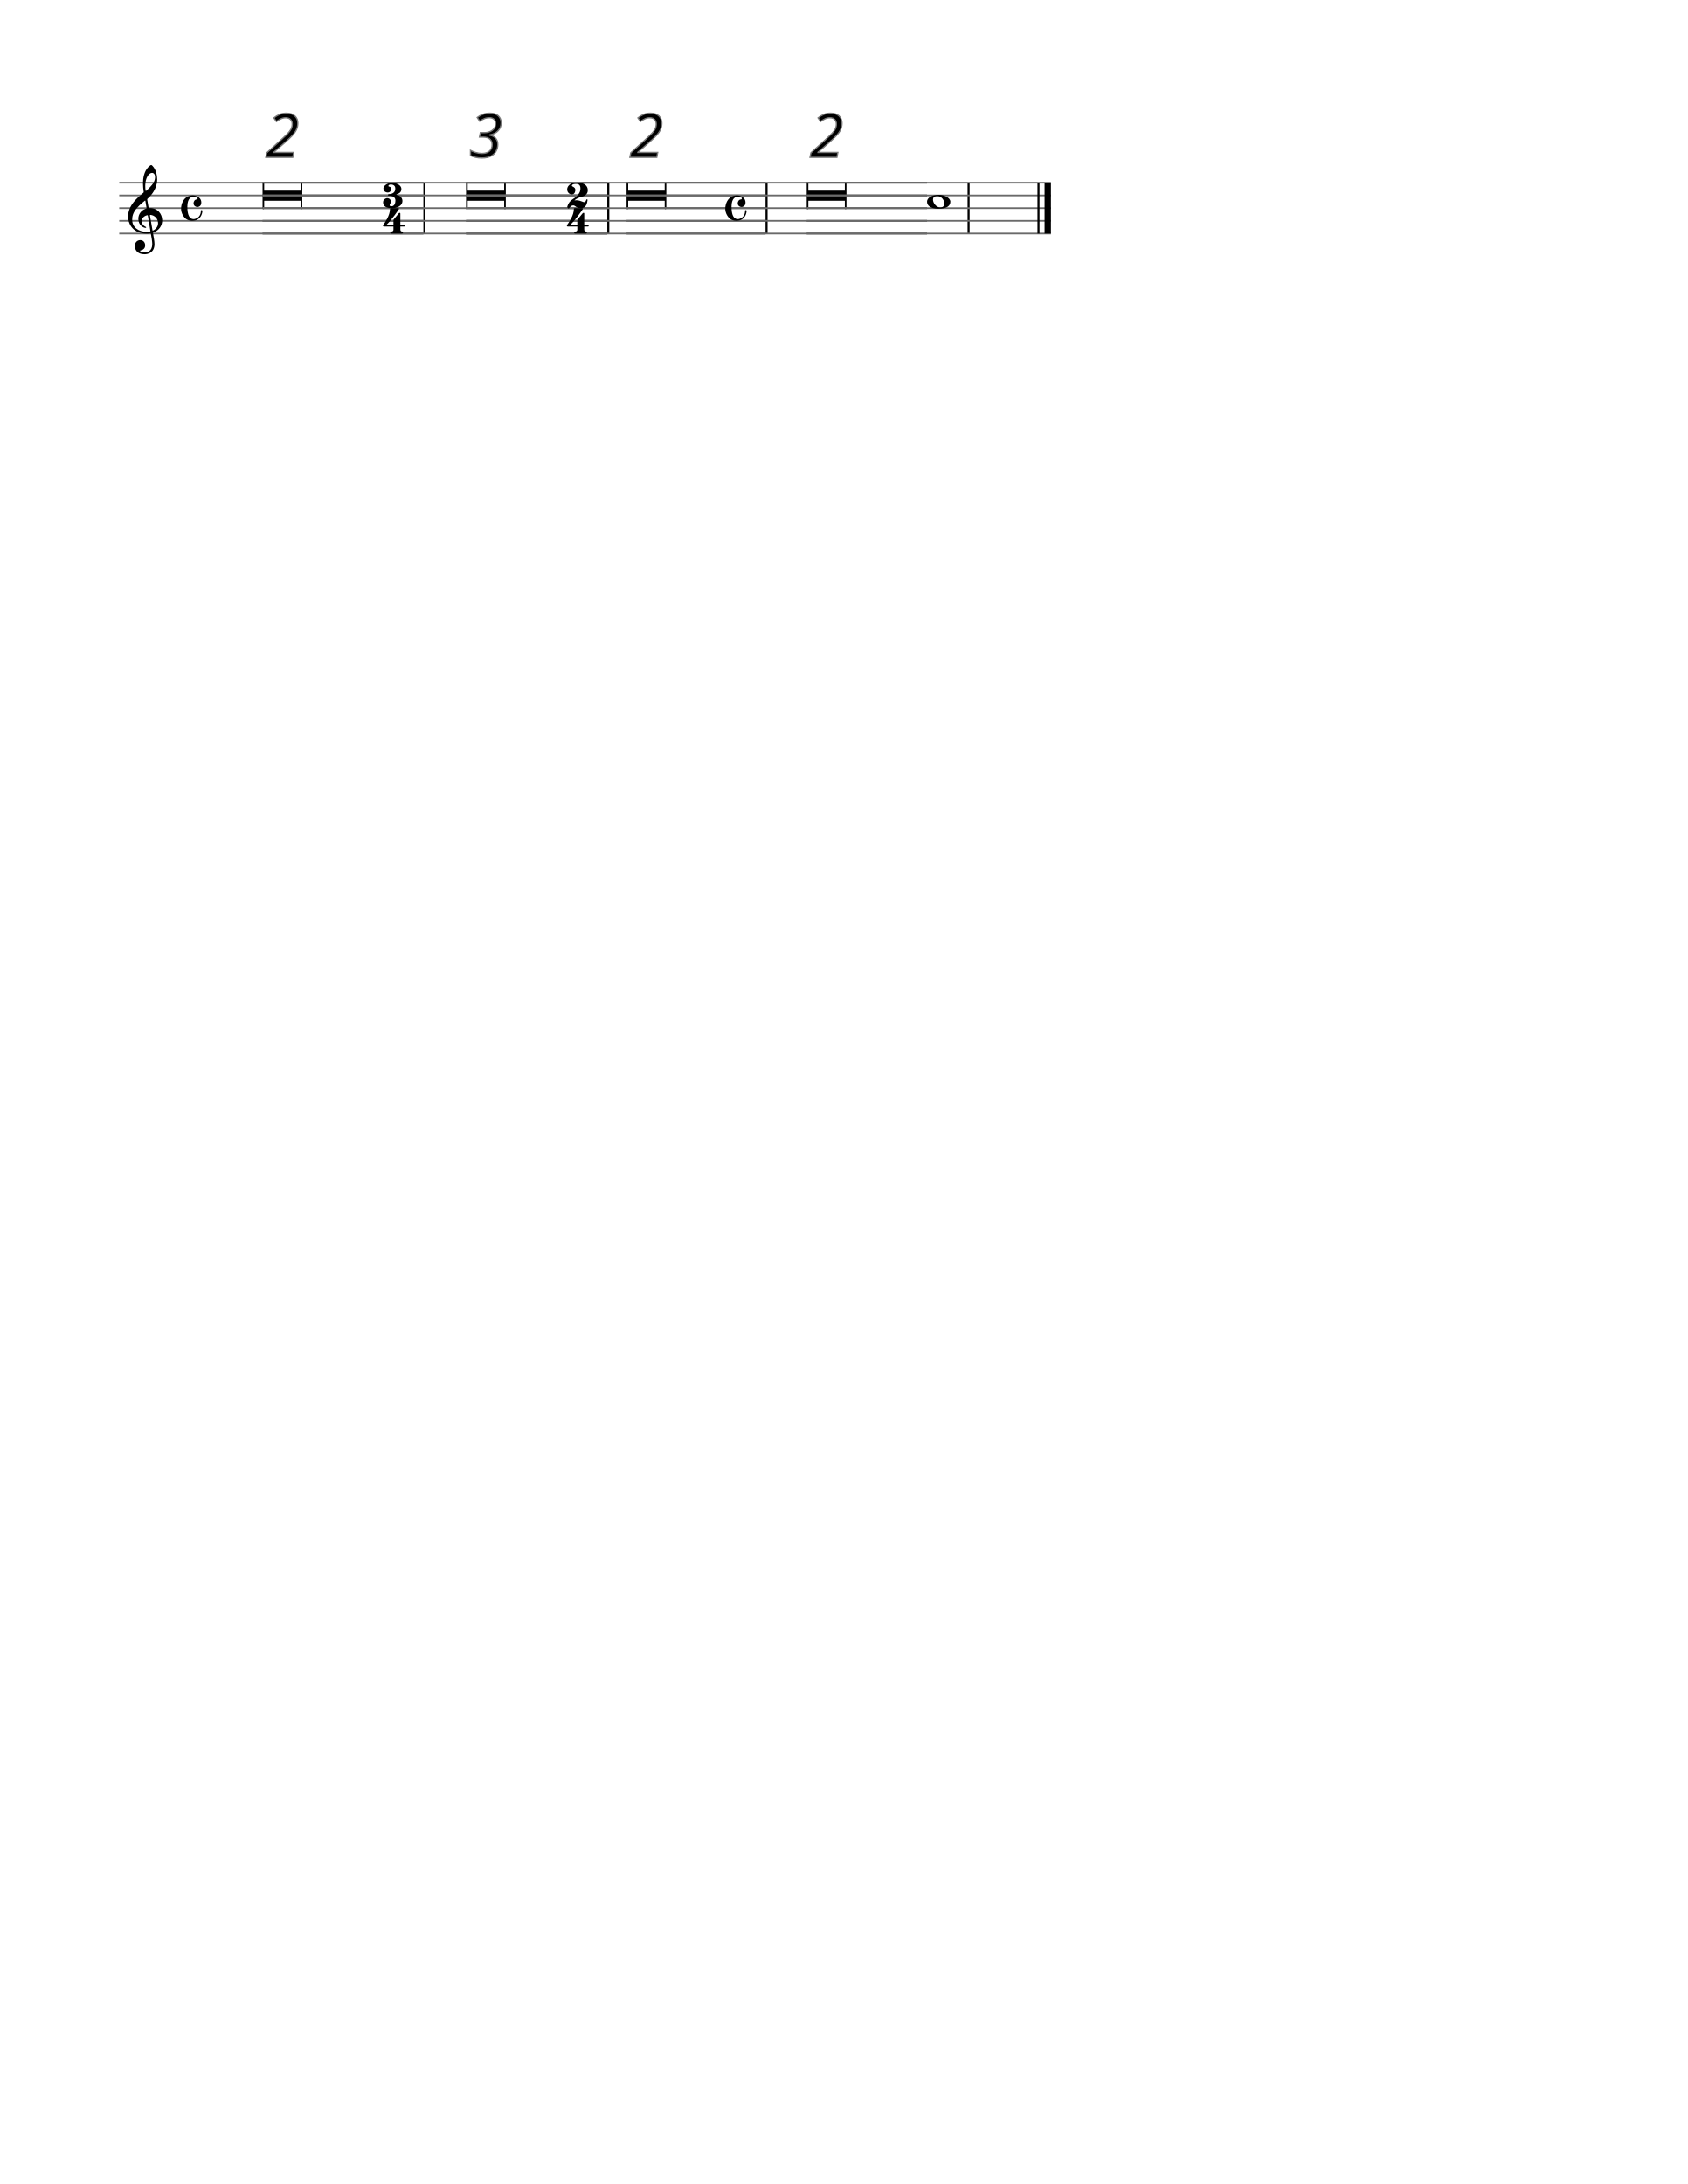
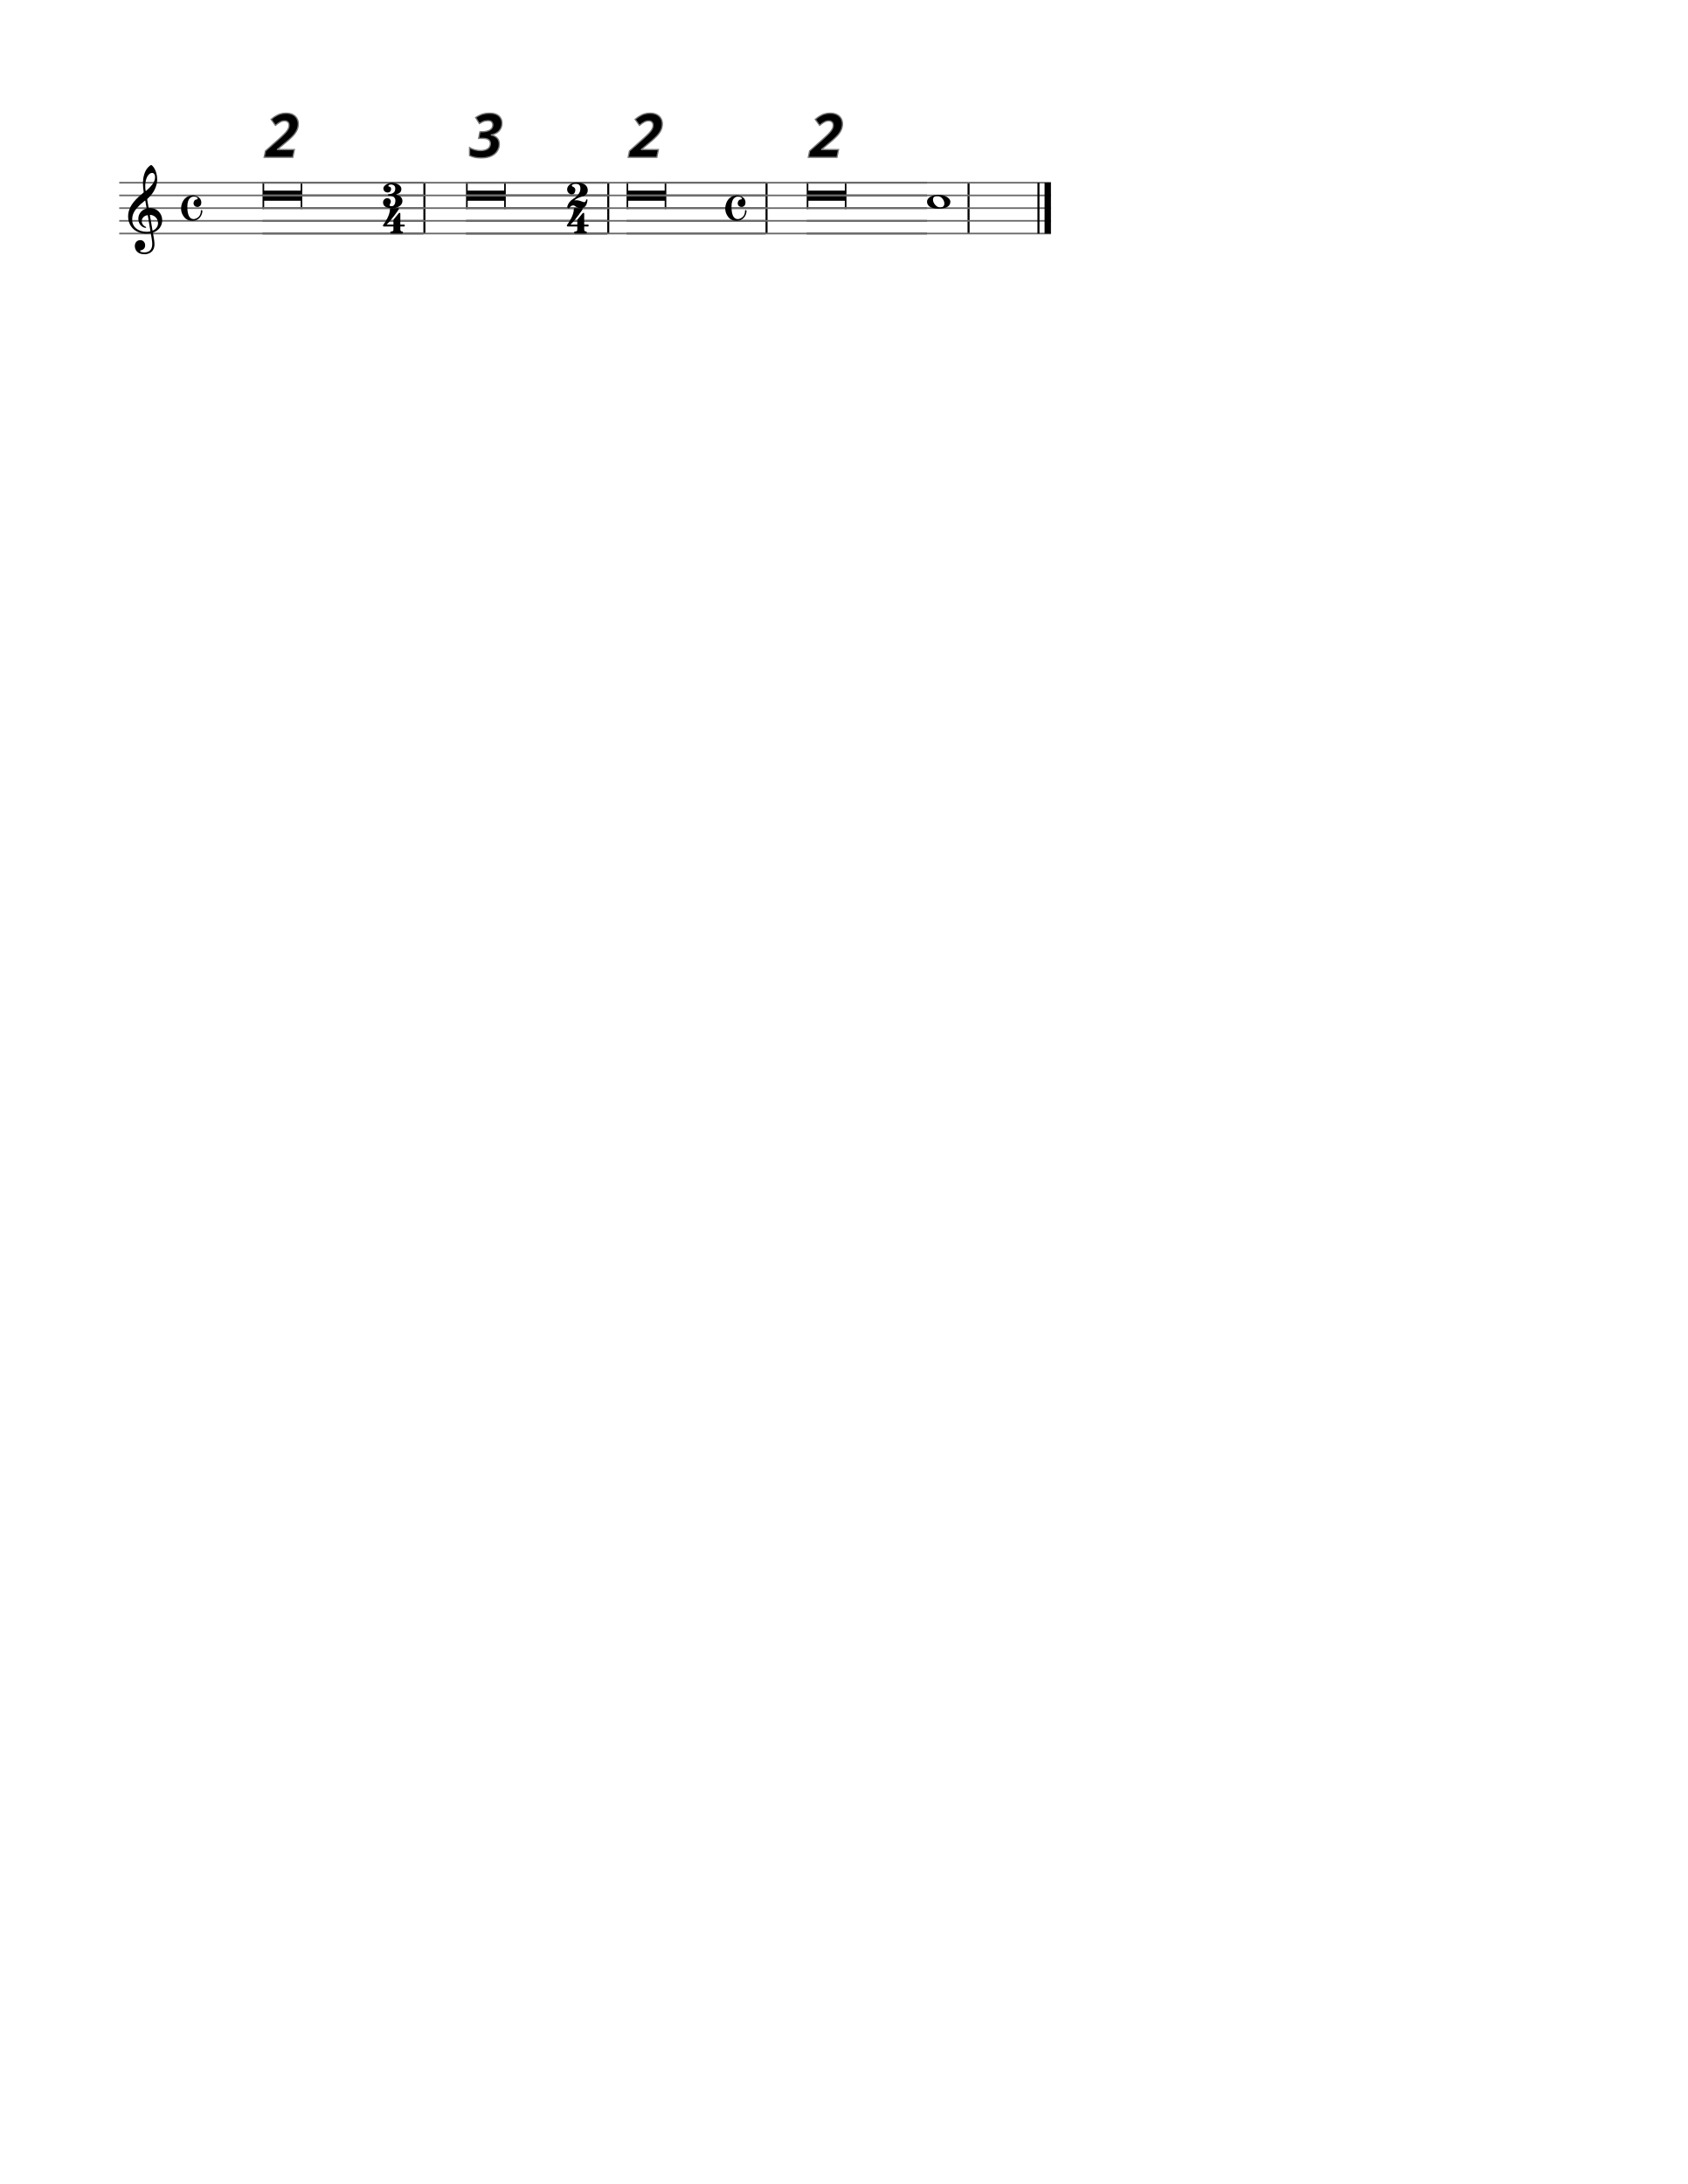
<svg xmlns="http://www.w3.org/2000/svg" height="279.4mm" viewBox="0 0 1328.615 1719.385" width="215.9mm">
  <g transform="translate(93.84615)">
    <g>
      <g>
        <line stroke="#6A6A6A" stroke-width="1.3" x1="0" x2="239.428" y1="183.846" y2="183.846" />
        <line stroke="#6A6A6A" stroke-width="1.3" x1="0" x2="239.428" y1="173.846" y2="173.846" />
        <line stroke="#6A6A6A" stroke-width="1.3" x1="0" x2="239.428" y1="163.846" y2="163.846" />
        <line stroke="#6A6A6A" stroke-width="1.3" x1="0" x2="239.428" y1="153.846" y2="153.846" />
        <line stroke="#6A6A6A" stroke-width="1.3" x1="0" x2="239.428" y1="143.846" y2="143.846" />
      </g>
      <g>
        <path d="M25.200 129.926C24.640 129.926 23.400 130.966 22.600 131.846C19.640 135.126 18.680 140.126 18.680 144.286C18.680 146.606 18.960 149.206 19.240 150.846C19.320 151.326 19.360 151.406 18.880 151.806C16.320 153.926 13.560 156.366 11.480 158.926C8.720 162.366 7 166.086 7 170.366C7 177.326 11.760 183.926 21.560 183.926C22.480 183.926 23.520 183.846 24.320 183.686C24.760 183.606 24.840 183.566 24.920 184.046C25.400 186.726 26 190.206 26 192.086C26 198.006 22 198.726 19.640 198.726C17.480 198.726 16.440 198.086 16.440 197.566C16.440 197.126 16.800 197.166 17.720 196.886C18.960 196.526 20.400 195.446 20.400 193.126C20.400 190.926 19 189.046 16.560 189.046C13.880 189.046 12.280 191.166 12.280 193.646C12.280 196.246 13.840 200.166 19.880 200.166C22.560 200.166 27.760 198.966 27.760 192.166C27.760 189.886 27.040 186.086 26.600 183.606C26.520 183.126 26.560 183.166 27.120 182.926C31.160 181.326 33.840 177.926 33.840 173.406C33.840 168.286 30.080 163.766 24.200 163.766C23.080 163.766 23.200 163.966 23.040 163.046L22.040 157.246C21.960 156.766 22.040 156.726 22.280 156.486C22.920 155.886 23.760 155.046 24.520 154.206C27.880 150.526 29.880 145.766 29.880 141.246C29.880 137.766 28.920 134.326 27.280 131.926C26.680 131.046 25.640 129.926 25.200 129.926ZM20.040 158.086C20.440 157.766 20.520 157.806 20.600 158.246L21.440 163.366C21.560 164.126 21.560 164.086 20.840 164.326C17.320 165.526 15.040 168.686 15.040 172.086C15.040 175.686 16.920 178.246 19.640 179.166C19.960 179.286 20.440 179.406 20.720 179.406C21.040 179.406 21.200 179.206 21.200 178.966C21.200 178.686 20.880 178.566 20.600 178.446C18.920 177.726 17.720 176.006 17.720 174.166C17.720 171.886 19.280 170.166 21.720 169.486C22.360 169.326 22.440 169.366 22.520 169.806L24.520 181.726C24.600 182.166 24.560 182.166 23.960 182.286C23.320 182.406 22.520 182.486 21.720 182.486C14.720 182.486 10.200 178.606 10.200 173.046C10.200 170.686 10.600 167.526 13.920 163.766C16.320 161.086 18.160 159.606 20.040 158.086ZM24.640 169.166C27.880 169.446 30.560 172.166 30.560 175.686C30.560 178.206 29.040 180.246 26.800 181.366C26.320 181.606 26.240 181.606 26.160 181.126L24.200 169.726C24.120 169.246 24.160 169.126 24.640 169.166ZM25.800 136.126C27.120 136.126 28.200 137.206 28.200 139.406C28.200 142.166 26.880 144.726 23.760 147.846C23.120 148.486 22.160 149.406 21.240 150.206C20.960 150.446 20.800 150.406 20.720 149.886C20.560 148.846 20.480 147.486 20.480 146.206C20.480 139.966 23.360 136.126 25.800 136.126Z" />
      </g>
      <g />
      <path d="M57.820 153.806C56.620 153.806 55.220 154.126 54.140 154.606C50.580 156.166 48.700 160.446 48.700 164.246C48.700 164.606 48.700 164.966 48.740 165.326C48.940 167.486 49.980 169.526 51.300 171.126C52.820 172.966 55.020 173.806 57.420 173.806C64.420 173.806 65.460 167.446 65.460 166.286C65.460 165.406 65.020 165.406 64.860 165.406C64.540 165.406 64.260 165.446 64.260 166.126C64.260 171.286 59.860 172.486 58.580 172.486C55.340 172.486 53.620 169.326 53.620 162.726C53.620 156.126 56.660 154.766 58.820 154.766C60.900 154.766 61.740 155.726 61.740 156.126C61.740 156.486 61.620 157.006 61.020 157.006C59.420 157.006 58.500 158.726 58.500 159.966C58.500 162.246 60.460 162.966 61.580 162.966C61.580 162.966 64.620 162.846 64.620 159.526C64.620 154.286 58.580 153.806 57.820 153.806Z" />
    </g>
    <g>
      <path d="M143.464 143.406C143.104 143.406 142.824 143.686 142.824 144.046L142.824 150.046L114.104 150.046L114.104 144.046C114.104 143.686 113.824 143.406 113.464 143.406C113.104 143.406 112.824 143.686 112.824 144.046L112.824 164.046C112.824 164.406 113.104 164.686 113.464 164.686C113.824 164.686 114.104 164.406 114.104 164.046L114.104 158.046L142.824 158.046L142.824 164.046C142.824 164.406 143.104 164.686 143.464 164.686C143.824 164.686 144.104 164.406 144.104 164.046L144.104 144.046C144.104 143.686 143.824 143.406 143.464 143.406Z" />
-       <text font-family="Alegreya" font-style="italic" stroke="#7a7a7a" font-size="48" text-anchor="middle" x="128.464" y="123.846">2</text>
+       <text font-family="Alegreya" font-style="italic" stroke="#7a7a7a" font-weight="bold" font-size="48" text-anchor="middle" x="128.464" y="123.846">2</text>
    </g>
  </g>
  <g transform="translate(284.7746)">
    <g>
      <g>
        <line stroke="#6A6A6A" stroke-width="1.3" x1="-78.104" x2="48.5" y1="183.846" y2="183.846" />
        <line stroke="#6A6A6A" stroke-width="1.3" x1="-78.104" x2="48.5" y1="173.846" y2="173.846" />
        <line stroke="#6A6A6A" stroke-width="1.3" x1="-78.104" x2="48.5" y1="163.846" y2="163.846" />
        <line stroke="#6A6A6A" stroke-width="1.3" x1="-78.104" x2="48.5" y1="153.846" y2="153.846" />
        <line stroke="#6A6A6A" stroke-width="1.3" x1="-78.104" x2="48.5" y1="143.846" y2="143.846" />
      </g>
    </g>
    <g>
      <line stroke="black" stroke-width="1.6" x1="49.3" x2="49.3" y1="143.846" y2="183.846" />
    </g>
  </g>
  <g transform="translate(301.3746)">
    <g>
      <g>
        <line stroke="#6A6A6A" stroke-width="1.3" x1="-94.704" x2="176.634" y1="183.846" y2="183.846" />
        <line stroke="#6A6A6A" stroke-width="1.3" x1="-94.704" x2="176.634" y1="173.846" y2="173.846" />
        <line stroke="#6A6A6A" stroke-width="1.3" x1="-94.704" x2="176.634" y1="163.846" y2="163.846" />
        <line stroke="#6A6A6A" stroke-width="1.3" x1="-94.704" x2="176.634" y1="153.846" y2="153.846" />
        <line stroke="#6A6A6A" stroke-width="1.3" x1="-94.704" x2="176.634" y1="143.846" y2="143.846" />
      </g>
      <g>
        <g>
          <path d="M7.880 143.926C7.680 143.926 7.480 143.886 7.280 143.886C3.840 143.886 0.400 146.166 0.400 148.286C0.400 149.606 1.160 151.366 3.640 151.526L3.840 151.526C5.600 151.526 6.480 150.246 6.480 148.926L6.480 148.606C6.360 147.126 5.360 147.046 5.160 146.966C4.960 146.886 4.360 146.966 4.360 146.406L4.360 146.246C4.440 145.566 5.680 145.246 6.040 145.246C9.440 145.246 9.760 147.366 9.760 148.326L9.760 148.606C9.760 151.566 7.400 152.726 4.880 152.846C4.480 152.886 3.920 153.086 3.920 153.526C3.920 154.006 4.600 154.006 4.920 154.006C9.520 154.006 9.880 157.126 9.880 157.646C9.880 161.886 7.720 162.366 6.840 162.366C6.680 162.366 6.520 162.326 6.480 162.326C6.160 162.286 5.400 162.286 5.360 161.686L5.360 161.486C5.360 160.606 6.240 160.006 6.280 158.846C6.280 158.446 6.240 158.006 6.080 157.606C5.640 156.606 4.480 155.966 3.400 155.966C3.240 155.966 3.120 155.966 2.960 156.006C2.280 156.126 1.520 156.526 1.040 157.046C0.360 157.646 0.160 158.606 0.160 159.486C0.240 162.606 3.080 163.806 7 163.886L7.360 163.886C11.320 163.886 15.400 161.846 15.400 158.326L15.400 158.046C15.360 157.486 15.280 156.926 15.040 156.406C14.880 156.006 14.600 155.606 14.280 155.246C14.040 154.926 13.720 154.646 13.320 154.406L12.480 153.926L11.160 153.566C10.960 153.526 10.840 153.526 10.760 153.366C10.720 153.286 10.720 153.246 10.720 153.166C10.720 153.006 10.760 152.846 10.880 152.806C11.320 152.686 11.760 152.646 12.120 152.446C12.720 152.166 13.240 151.886 13.680 151.366C14.320 150.646 14.560 149.726 14.560 148.806C14.560 145.126 9.560 144.046 7.880 143.926Z" />
        </g>
        <g>
          <path d="M16.680 176.806L13.760 176.806L13.760 168.246C13.760 167.926 13.720 167.566 13.280 167.566C12.920 167.566 12.720 167.646 12.480 167.926L8.680 172.526C8.520 172.726 8.320 172.966 8.320 173.446C8.320 173.446 8.320 175.046 8.320 176.806L2.920 176.806C6.120 174.086 12.520 165.006 12.640 164.566C12.640 164.486 12.680 164.446 12.680 164.366C12.680 164.046 12.400 163.806 12.080 163.806C11.720 163.806 10.080 163.886 9.360 163.886C8.640 163.886 6.840 163.806 6.520 163.806C6.160 163.806 5.600 163.926 5.600 164.566C5.600 169.526 1.680 175.086 0.480 176.766L0.240 177.086C0.240 177.126 0.200 177.166 0.200 177.206C0.120 177.366 0.080 177.526 0.080 177.646C0.080 178.046 0.400 178.326 0.880 178.326L8.320 178.326L8.320 180.846C8.320 181.926 7.440 182.246 6.720 182.246C6.080 182.246 5.800 182.606 5.800 183.006C5.800 183.406 5.960 183.846 6.560 183.846C7.200 183.846 15.080 183.846 15.080 183.846C15.480 183.846 15.880 183.566 15.880 183.006C15.880 182.446 15.400 182.206 15 182.206C14.600 182.206 13.760 181.966 13.760 180.686L13.760 178.326C15.480 178.326 16.680 178.326 16.680 178.326C17.080 178.326 17.280 178.046 17.280 177.566C17.280 177.086 17.120 176.806 16.680 176.806Z" />
        </g>
      </g>
    </g>
    <g>
      <path d="M96.117 143.406C95.757 143.406 95.477 143.686 95.477 144.046L95.477 150.046L66.757 150.046L66.757 144.046C66.757 143.686 66.477 143.406 66.117 143.406C65.757 143.406 65.477 143.686 65.477 144.046L65.477 164.046C65.477 164.406 65.757 164.686 66.117 164.686C66.477 164.686 66.757 164.406 66.757 164.046L66.757 158.046L95.477 158.046L95.477 164.046C95.477 164.406 95.757 164.686 96.117 164.686C96.477 164.686 96.757 164.406 96.757 164.046L96.757 144.046C96.757 143.686 96.477 143.406 96.117 143.406Z" />
-       <text font-family="Alegreya" font-style="italic" stroke="#7a7a7a" font-size="48" text-anchor="middle" x="81.117" y="123.846">3</text>
+       <text font-family="Alegreya" font-style="italic" stroke="#7a7a7a" font-weight="bold" font-size="48" text-anchor="middle" x="81.117" y="123.846">3</text>
    </g>
  </g>
  <g transform="translate(429.5089)">
    <g>
      <g>
        <line stroke="#6A6A6A" stroke-width="1.3" x1="-62.657" x2="48.5" y1="183.846" y2="183.846" />
        <line stroke="#6A6A6A" stroke-width="1.3" x1="-62.657" x2="48.5" y1="173.846" y2="173.846" />
        <line stroke="#6A6A6A" stroke-width="1.3" x1="-62.657" x2="48.5" y1="163.846" y2="163.846" />
        <line stroke="#6A6A6A" stroke-width="1.3" x1="-62.657" x2="48.5" y1="153.846" y2="153.846" />
        <line stroke="#6A6A6A" stroke-width="1.3" x1="-62.657" x2="48.5" y1="143.846" y2="143.846" />
      </g>
    </g>
  </g>
  <g transform="translate(429.5089)">
    <g>
      <g>
        <line stroke="#6A6A6A" stroke-width="1.3" x1="-62.657" x2="48.5" y1="183.846" y2="183.846" />
        <line stroke="#6A6A6A" stroke-width="1.3" x1="-62.657" x2="48.5" y1="173.846" y2="173.846" />
        <line stroke="#6A6A6A" stroke-width="1.3" x1="-62.657" x2="48.5" y1="163.846" y2="163.846" />
        <line stroke="#6A6A6A" stroke-width="1.3" x1="-62.657" x2="48.5" y1="153.846" y2="153.846" />
        <line stroke="#6A6A6A" stroke-width="1.3" x1="-62.657" x2="48.5" y1="143.846" y2="143.846" />
      </g>
    </g>
    <g>
      <line stroke="black" stroke-width="1.6" x1="49.3" x2="49.3" y1="143.846" y2="183.846" />
    </g>
  </g>
  <g transform="translate(446.1089)">
    <g>
      <g>
        <line stroke="#6A6A6A" stroke-width="1.3" x1="-79.257" x2="156.488" y1="183.846" y2="183.846" />
        <line stroke="#6A6A6A" stroke-width="1.3" x1="-79.257" x2="156.488" y1="173.846" y2="173.846" />
        <line stroke="#6A6A6A" stroke-width="1.3" x1="-79.257" x2="156.488" y1="163.846" y2="163.846" />
        <line stroke="#6A6A6A" stroke-width="1.3" x1="-79.257" x2="156.488" y1="153.846" y2="153.846" />
        <line stroke="#6A6A6A" stroke-width="1.3" x1="-79.257" x2="156.488" y1="143.846" y2="143.846" />
      </g>
      <g>
        <g>
          <path d="M16.360 157.486C16.360 157.006 16.160 156.926 15.880 156.926C15.560 156.926 15.440 157.086 15.360 157.326C15.360 157.366 15.320 157.406 15.320 157.446C14.920 158.406 14.600 159.166 13.760 159.166C13.560 159.166 13.360 159.126 13.080 159.046C12.560 158.846 12.280 158.806 11.880 158.606C11.080 158.286 9.200 157.646 7.560 157.646C7.040 157.646 6.520 157.726 6.080 157.886C6.960 156.446 10.360 155.246 11.240 155.006C11.840 154.846 13.520 154.526 14.840 153.446C15.800 152.686 16.560 151.526 16.560 149.766C16.560 147.886 15.760 146.526 14.720 145.646C12.680 143.926 9.560 143.686 8.680 143.686C7.600 143.686 6.240 143.726 5.200 143.966C3.800 144.246 2.400 145.086 1.440 146.206C0.760 147.046 0.320 148.046 0.320 149.126C0.320 149.686 0.440 150.246 0.680 150.846C1.280 152.086 2.520 153.046 3.960 153.046C6.400 153.046 6.760 150.526 6.760 149.526C6.760 147.126 4 147.006 4 146.206C4.080 145.646 4.800 144.686 7.160 144.686C10.720 144.686 10.760 147.366 10.760 148.526C10.760 150.046 10.280 151.446 9.400 152.606C7.960 154.526 6.840 155.486 4.880 156.686C2.680 158.086 1.120 160.046 0.440 162.566C0.440 162.646 0.400 162.726 0.400 162.806C0.400 163.246 0.680 163.766 1.120 164.046C1.240 164.126 1.360 164.126 1.440 164.126C2.320 164.126 2.800 161.686 5.160 161.686C6.760 161.686 7.360 163.846 10.920 163.846C12.640 163.846 15.720 163.686 16.360 157.486Z" />
        </g>
        <g>
          <path d="M16.680 176.806L13.760 176.806L13.760 168.246C13.760 167.926 13.720 167.566 13.280 167.566C12.920 167.566 12.720 167.646 12.480 167.926L8.680 172.526C8.520 172.726 8.320 172.966 8.320 173.446C8.320 173.446 8.320 175.046 8.320 176.806L2.920 176.806C6.120 174.086 12.520 165.006 12.640 164.566C12.640 164.486 12.680 164.446 12.680 164.366C12.680 164.046 12.400 163.806 12.080 163.806C11.720 163.806 10.080 163.886 9.360 163.886C8.640 163.886 6.840 163.806 6.520 163.806C6.160 163.806 5.600 163.926 5.600 164.566C5.600 169.526 1.680 175.086 0.480 176.766L0.240 177.086C0.240 177.126 0.200 177.166 0.200 177.206C0.120 177.366 0.080 177.526 0.080 177.646C0.080 178.046 0.400 178.326 0.880 178.326L8.320 178.326L8.320 180.846C8.320 181.926 7.440 182.246 6.720 182.246C6.080 182.246 5.800 182.606 5.800 183.006C5.800 183.406 5.960 183.846 6.560 183.846C7.200 183.846 15.080 183.846 15.080 183.846C15.480 183.846 15.880 183.566 15.880 183.006C15.880 182.446 15.400 182.206 15 182.206C14.600 182.206 13.760 181.966 13.760 180.686L13.760 178.326C15.480 178.326 16.680 178.326 16.680 178.326C17.080 178.326 17.280 178.046 17.280 177.566C17.280 177.086 17.120 176.806 16.680 176.806Z" />
        </g>
      </g>
    </g>
    <g>
      <path d="M77.744 143.406C77.384 143.406 77.104 143.686 77.104 144.046L77.104 150.046L48.384 150.046L48.384 144.046C48.384 143.686 48.104 143.406 47.744 143.406C47.384 143.406 47.104 143.686 47.104 144.046L47.104 164.046C47.104 164.406 47.384 164.686 47.744 164.686C48.104 164.686 48.384 164.406 48.384 164.046L48.384 158.046L77.104 158.046L77.104 164.046C77.104 164.406 77.384 164.686 77.744 164.686C78.104 164.686 78.384 164.406 78.384 164.046L78.384 144.046C78.384 143.686 78.104 143.406 77.744 143.406Z" />
-       <text font-family="Alegreya" font-style="italic" stroke="#7a7a7a" font-size="48" text-anchor="middle" x="62.744" y="123.846">2</text>
+       <text font-family="Alegreya" font-style="italic" stroke="#7a7a7a" font-weight="bold" font-size="48" text-anchor="middle" x="62.744" y="123.846">2</text>
    </g>
  </g>
  <g transform="translate(554.0965)">
    <g>
      <g>
        <line stroke="#6A6A6A" stroke-width="1.3" x1="-60.884" x2="48.5" y1="183.846" y2="183.846" />
        <line stroke="#6A6A6A" stroke-width="1.3" x1="-60.884" x2="48.5" y1="173.846" y2="173.846" />
        <line stroke="#6A6A6A" stroke-width="1.3" x1="-60.884" x2="48.5" y1="163.846" y2="163.846" />
        <line stroke="#6A6A6A" stroke-width="1.3" x1="-60.884" x2="48.5" y1="153.846" y2="153.846" />
        <line stroke="#6A6A6A" stroke-width="1.3" x1="-60.884" x2="48.5" y1="143.846" y2="143.846" />
      </g>
    </g>
    <g>
      <line stroke="black" stroke-width="1.6" x1="49.3" x2="49.3" y1="143.846" y2="183.846" />
    </g>
  </g>
  <g transform="translate(570.6965)">
    <g>
      <g>
        <line stroke="#6A6A6A" stroke-width="1.3" x1="-77.484" x2="159.028" y1="183.846" y2="183.846" />
        <line stroke="#6A6A6A" stroke-width="1.3" x1="-77.484" x2="159.028" y1="173.846" y2="173.846" />
        <line stroke="#6A6A6A" stroke-width="1.3" x1="-77.484" x2="159.028" y1="163.846" y2="163.846" />
        <line stroke="#6A6A6A" stroke-width="1.3" x1="-77.484" x2="159.028" y1="153.846" y2="153.846" />
        <line stroke="#6A6A6A" stroke-width="1.3" x1="-77.484" x2="159.028" y1="143.846" y2="143.846" />
      </g>
      <path d="M9.320 153.806C8.120 153.806 6.720 154.126 5.640 154.606C2.080 156.166 0.200 160.446 0.200 164.246C0.200 164.606 0.200 164.966 0.240 165.326C0.440 167.486 1.480 169.526 2.800 171.126C4.320 172.966 6.520 173.806 8.920 173.806C15.920 173.806 16.960 167.446 16.960 166.286C16.960 165.406 16.520 165.406 16.360 165.406C16.040 165.406 15.760 165.446 15.760 166.126C15.760 171.286 11.360 172.486 10.080 172.486C6.840 172.486 5.120 169.326 5.120 162.726C5.120 156.126 8.160 154.766 10.320 154.766C12.400 154.766 13.240 155.726 13.240 156.126C13.240 156.486 13.120 157.006 12.520 157.006C10.920 157.006 10 158.726 10 159.966C10 162.246 11.960 162.966 13.080 162.966C13.080 162.966 16.120 162.846 16.120 159.526C16.120 154.286 10.080 153.806 9.320 153.806Z" />
    </g>
    <g>
      <path d="M94.964 143.406C94.604 143.406 94.324 143.686 94.324 144.046L94.324 150.046L65.604 150.046L65.604 144.046C65.604 143.686 65.324 143.406 64.964 143.406C64.604 143.406 64.324 143.686 64.324 144.046L64.324 164.046C64.324 164.406 64.604 164.686 64.964 164.686C65.324 164.686 65.604 164.406 65.604 164.046L65.604 158.046L94.324 158.046L94.324 164.046C94.324 164.406 94.604 164.686 94.964 164.686C95.324 164.686 95.604 164.406 95.604 164.046L95.604 144.046C95.604 143.686 95.324 143.406 94.964 143.406Z" />
-       <text font-family="Alegreya" font-style="italic" stroke="#7a7a7a" font-size="48" text-anchor="middle" x="79.964" y="123.846">2</text>
+       <text font-family="Alegreya" font-style="italic" stroke="#7a7a7a" font-weight="bold" font-size="48" text-anchor="middle" x="79.964" y="123.846">2</text>
    </g>
  </g>
  <g transform="translate(713.125)">
    <g>
      <g>
        <line stroke="#6A6A6A" stroke-width="1.3" x1="-78.104" x2="16.6" y1="183.846" y2="183.846" />
        <line stroke="#6A6A6A" stroke-width="1.3" x1="-78.104" x2="16.6" y1="173.846" y2="173.846" />
        <line stroke="#6A6A6A" stroke-width="1.3" x1="-78.104" x2="16.6" y1="163.846" y2="163.846" />
        <line stroke="#6A6A6A" stroke-width="1.3" x1="-78.104" x2="16.6" y1="153.846" y2="153.846" />
        <line stroke="#6A6A6A" stroke-width="1.3" x1="-78.104" x2="16.6" y1="143.846" y2="143.846" />
      </g>
    </g>
    <g>
      <line stroke="black" stroke-width="1.6" x1="49.3" x2="49.3" y1="143.846" y2="183.846" />
    </g>
  </g>
  <g transform="translate(729.725)">
    <g>
      <g>
        <line stroke="#6A6A6A" stroke-width="1.3" x1="-94.704" x2="97.528" y1="183.846" y2="183.846" />
        <line stroke="#6A6A6A" stroke-width="1.3" x1="-94.704" x2="97.528" y1="173.846" y2="173.846" />
        <line stroke="#6A6A6A" stroke-width="1.3" x1="-94.704" x2="97.528" y1="163.846" y2="163.846" />
        <line stroke="#6A6A6A" stroke-width="1.3" x1="-94.704" x2="97.528" y1="153.846" y2="153.846" />
        <line stroke="#6A6A6A" stroke-width="1.3" x1="-94.704" x2="97.528" y1="143.846" y2="143.846" />
      </g>
    </g>
    <g>
      <line stroke="#000000" stroke-width="1.6" x1="87.728" x2="87.728" y1="143.846" y2="183.846" />
      <line stroke="#000000" stroke-width="5" x1="95.028" x2="95.028" y1="143.846" y2="183.846" />
    </g>
    <g>
      <g>
        <path d="M9.400 153.366C3.600 153.366 0 155.806 0 158.766C0 161.686 2.480 164.286 8.960 164.286C16.080 164.286 18.360 161.806 18.360 158.766C18.360 155.686 13.440 153.366 9.400 153.366ZM4.840 156.086C5.320 154.606 6.920 154.366 8.280 154.366C11.240 154.366 13.640 157.566 13.640 160.206C13.640 160.486 13.600 160.766 13.560 161.006C13.360 162.086 12.720 162.846 11.640 163.126C11.200 163.246 10.760 163.286 10.320 163.286C9.920 163.286 9.560 163.246 9.160 163.126C8.440 162.886 7.720 162.486 7.120 161.966C6.800 161.686 6.480 161.366 6.200 161.006C5.360 160.006 4.680 158.526 4.680 157.166C4.680 156.806 4.720 156.446 4.840 156.086Z" />
      </g>
    </g>
  </g>
</svg>
